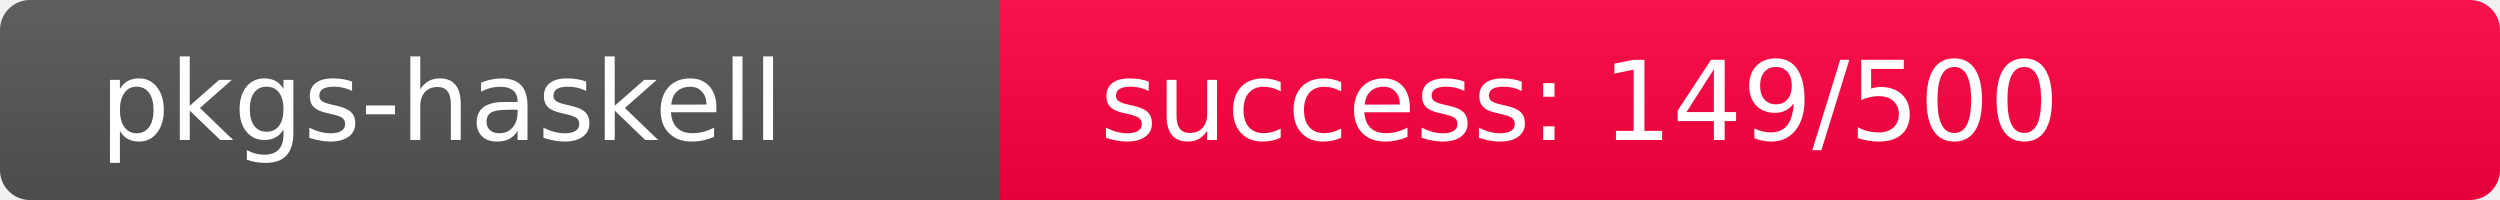
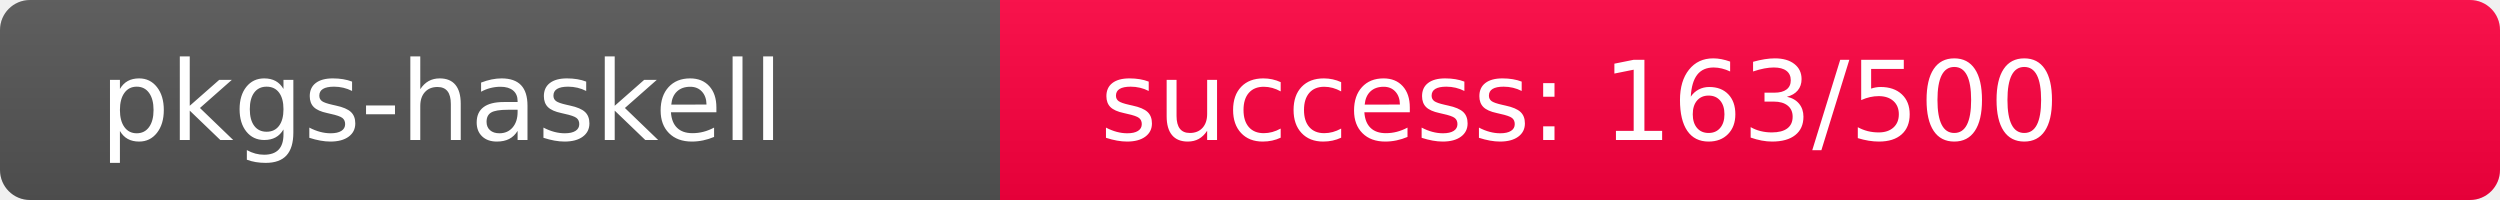
<svg xmlns="http://www.w3.org/2000/svg" width="250" height="20" role="img">
  <linearGradient id="s" x2="0" y2="100%">
    <stop offset="0" stop-color="#bbb" stop-opacity=".1" />
    <stop offset="1" stop-opacity=".1" />
  </linearGradient>
  <clipPath id="r">
    <rect width="250" height="20" rx="3" fill="#fff" />
  </clipPath>
  <g clip-path="url(#r)">
    <rect width="100" height="20" fill="#555" />
-     <rect x="100" width="150" height="20" fill="rgb(359,-103,64)" />
+     <rect x="100" width="150" height="20" fill="rgb(345,-89,64)" />
    <rect width="250" height="20" fill="url(#s)" />
  </g>
  <g fill="#fff" text-anchor="start" font-family="Verdana,Geneva,DejaVu Sans,sans-serif" text-rendering="geometricPrecision" font-size="110">
    <text x="100" y="140" transform="scale(.1)" fill="#fff">pkgs-haskell</text>
-     <text x="1100" y="140" transform="scale(.1)" fill="#fff">success: 149/500</text>
+     <text x="1100" y="140" transform="scale(.1)" fill="#fff">success: 163/500</text>
  </g>
</svg>
